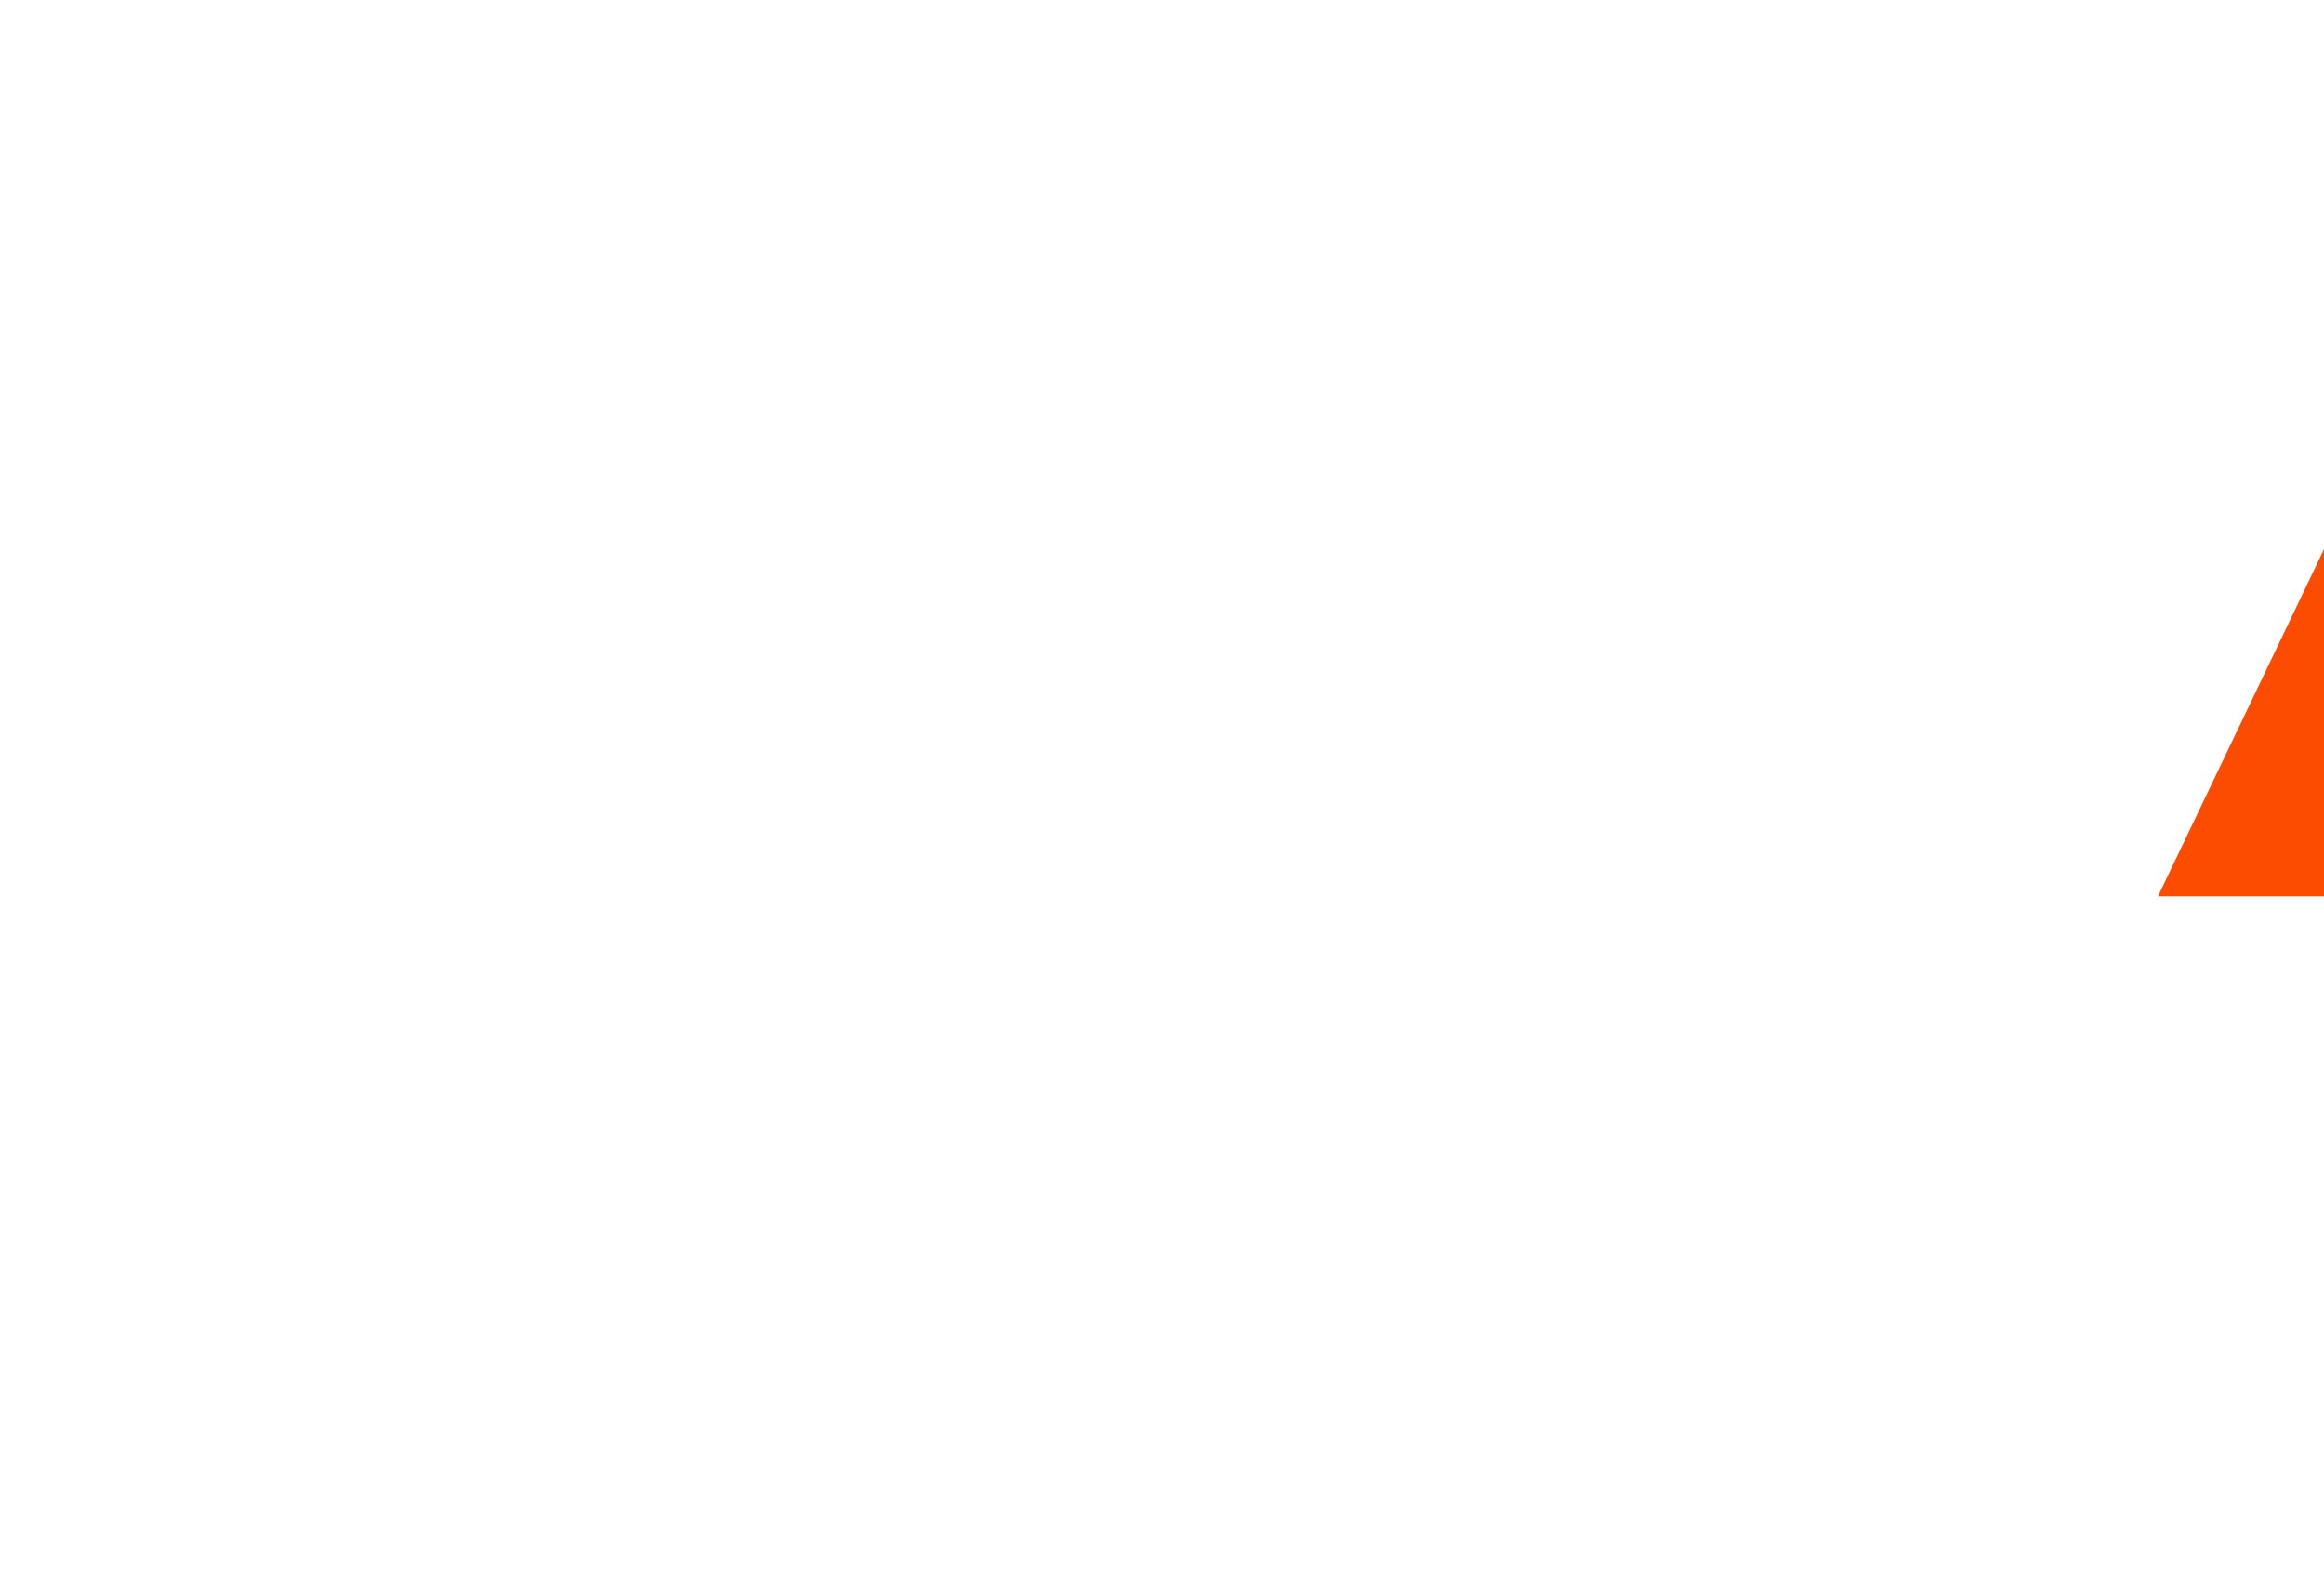
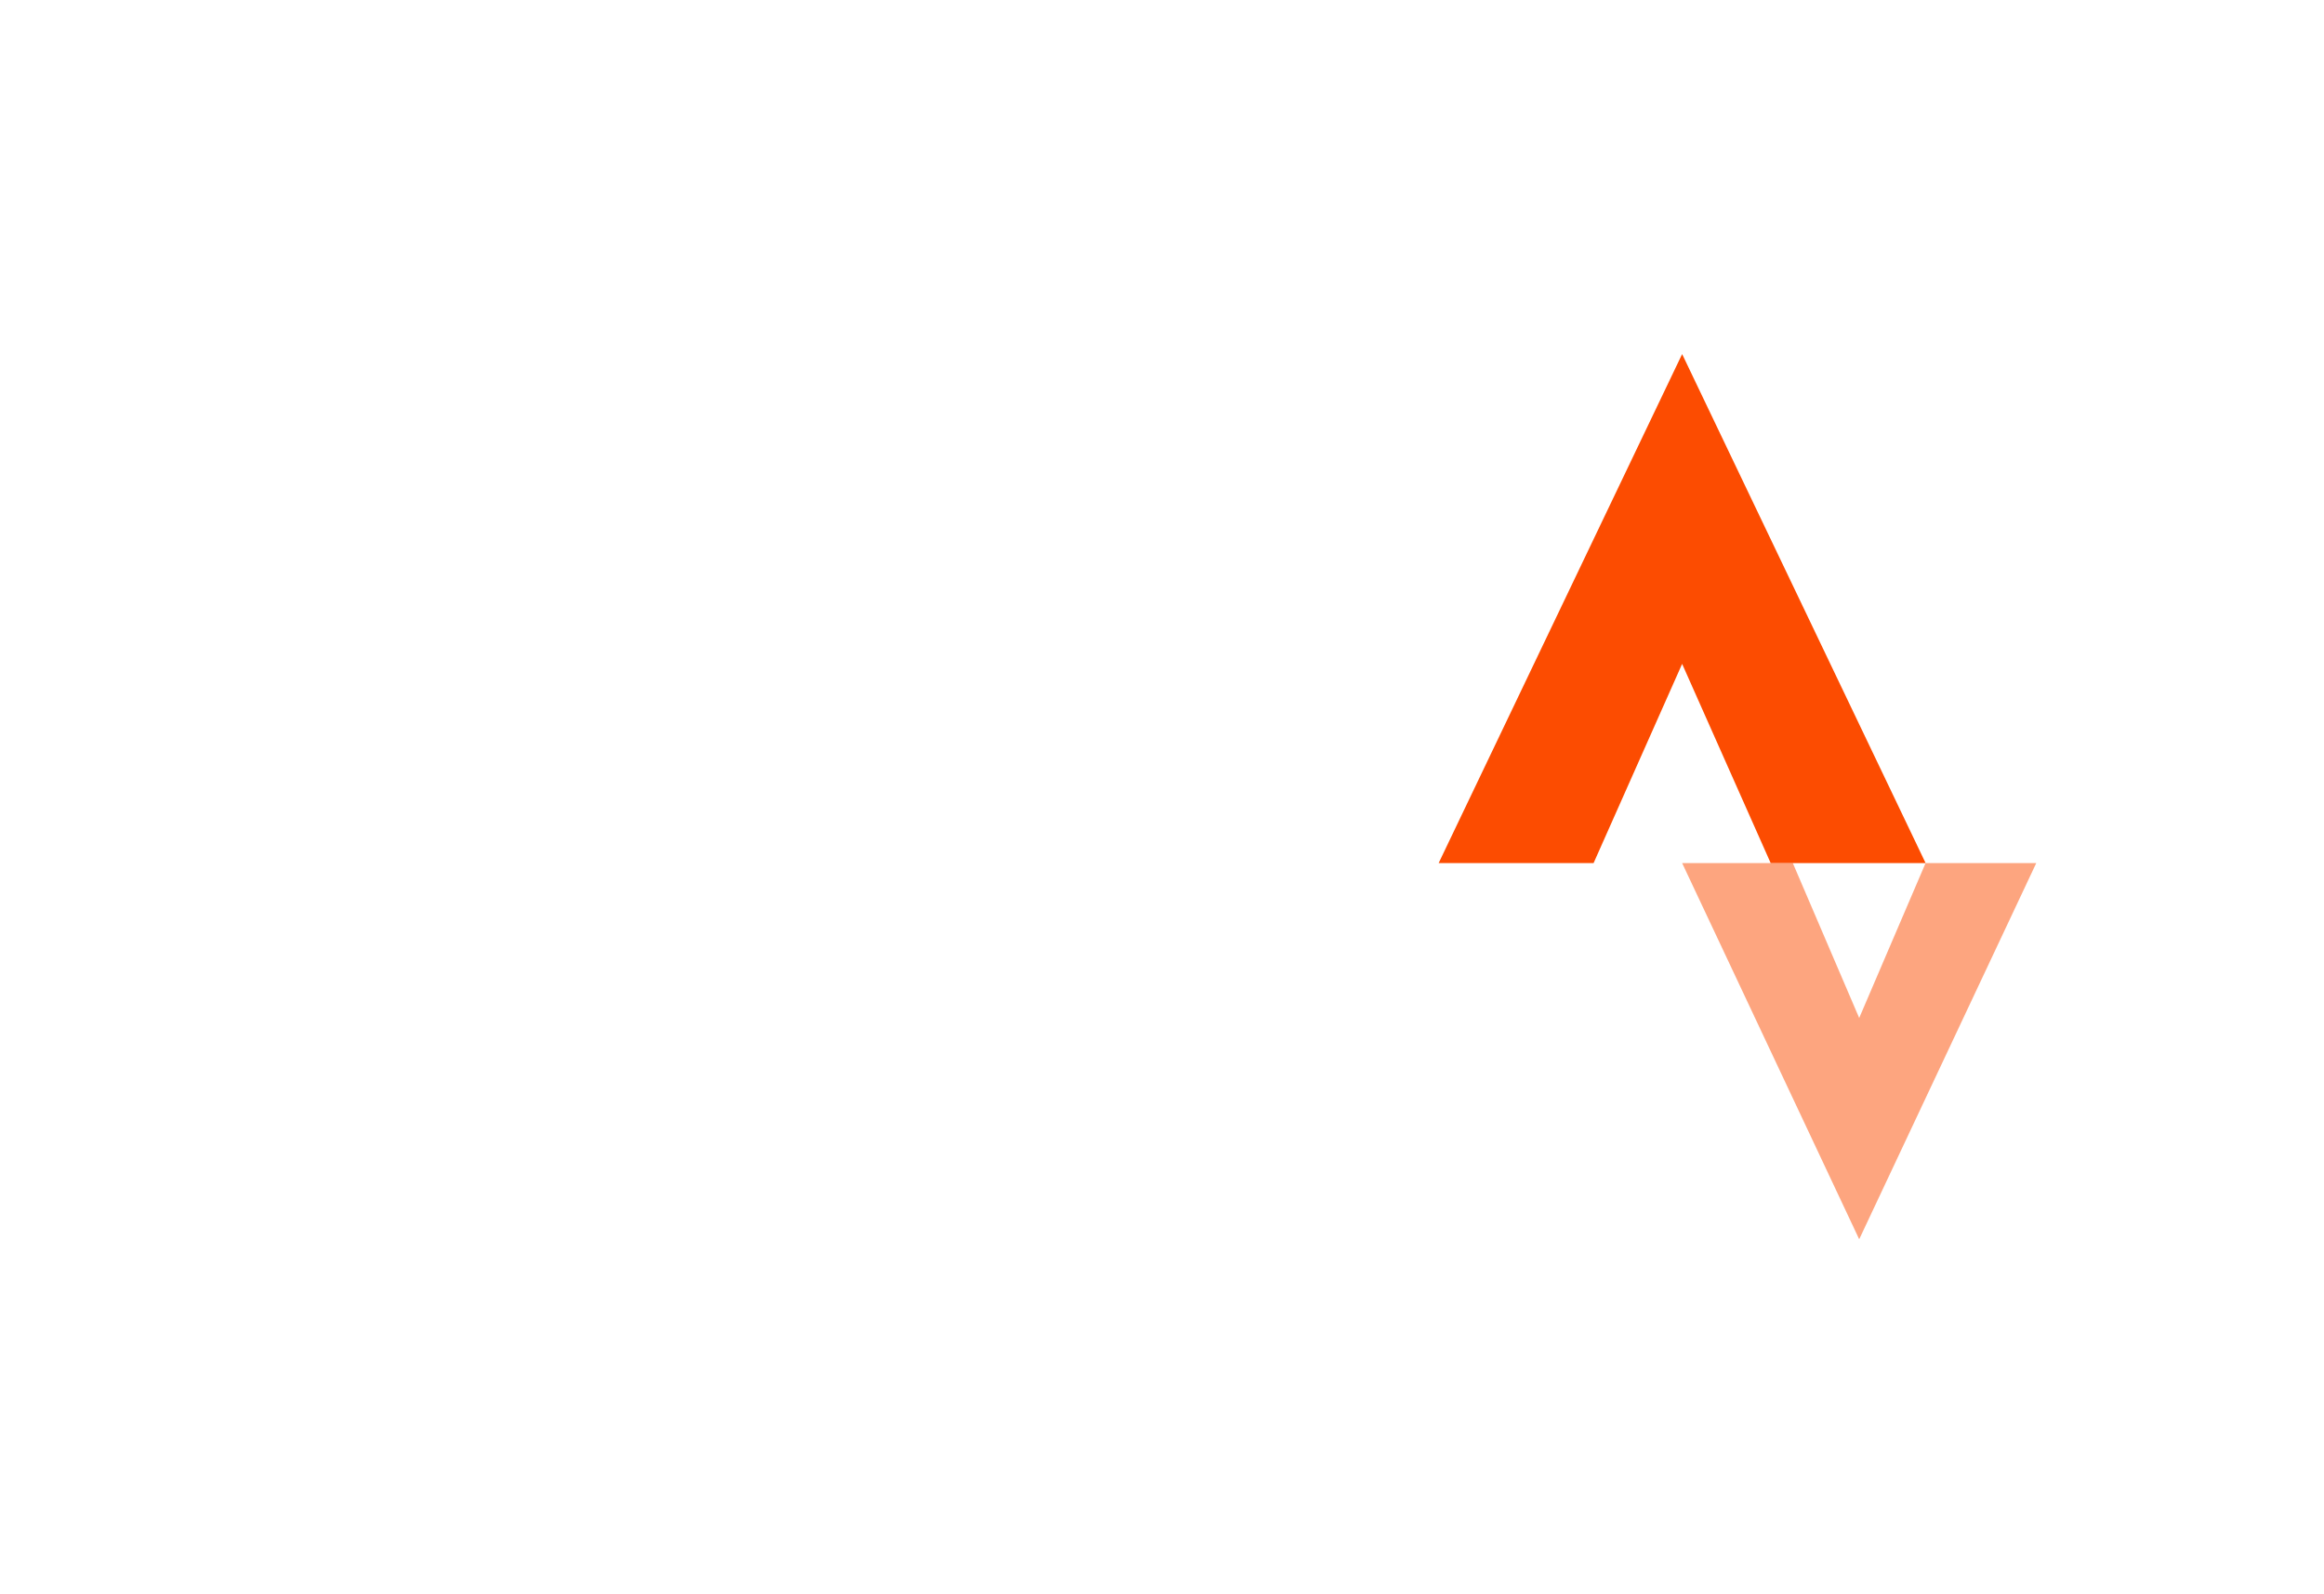
- <svg xmlns="http://www.w3.org/2000/svg" width="70px" height="48px" viewBox="0 0 70 48" version="1.1">
+ <svg xmlns="http://www.w3.org/2000/svg" width="70px" height="48px" viewBox="0 0 105 48" version="1.1">
  <description>Created with Sketch.</description>
  <defs />
  <g id="My-Badge-Sprites" stroke="none" stroke-width="1" fill="none" fill-rule="evenodd">
    <g id="strava-logo-white-&amp;-orange">
      <g id="echelon-orange" transform="translate(65, 4)" fill="#FC4C01">
        <path d="M11,14 L15,23 L22,23 L11,0 L0,23 L7,23 L11,14" id="Fill-15" />
        <path d="M19,40 L11,23 L16,23 L19,30 L22,23 L27,23 L19,40" id="Fill-14" fill-opacity="0.5" />
      </g>
    </g>
  </g>
</svg>
